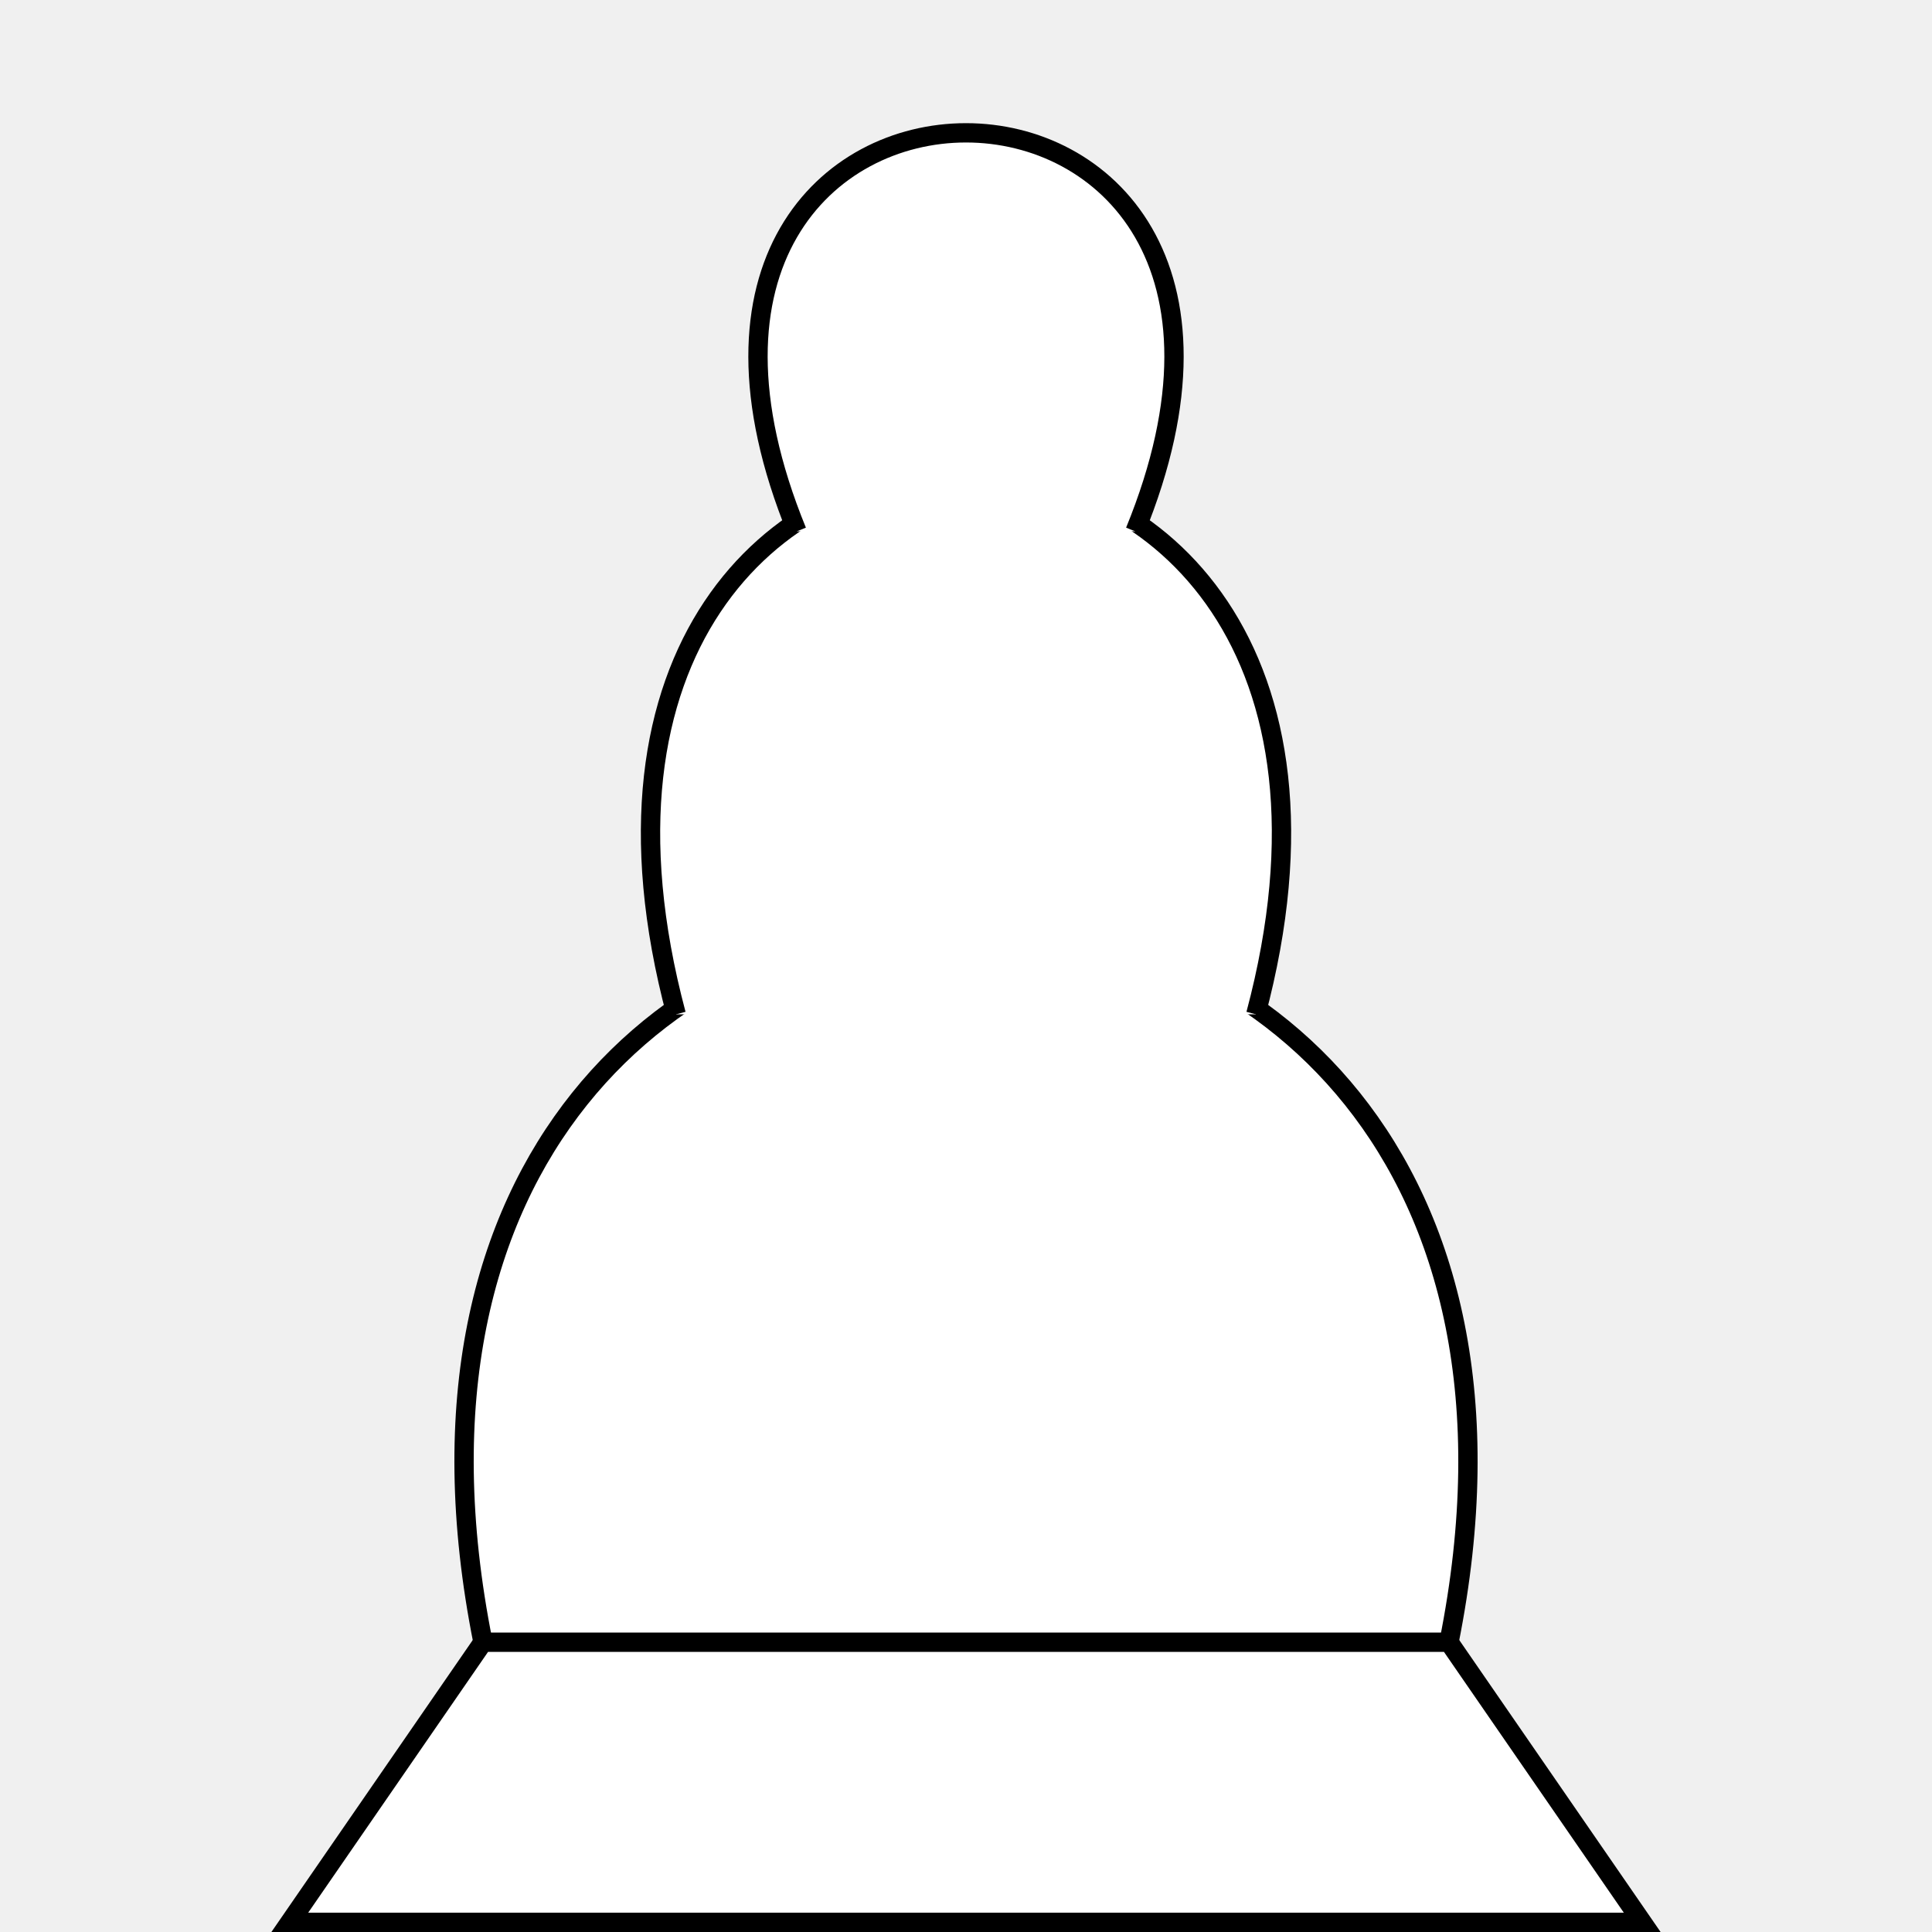
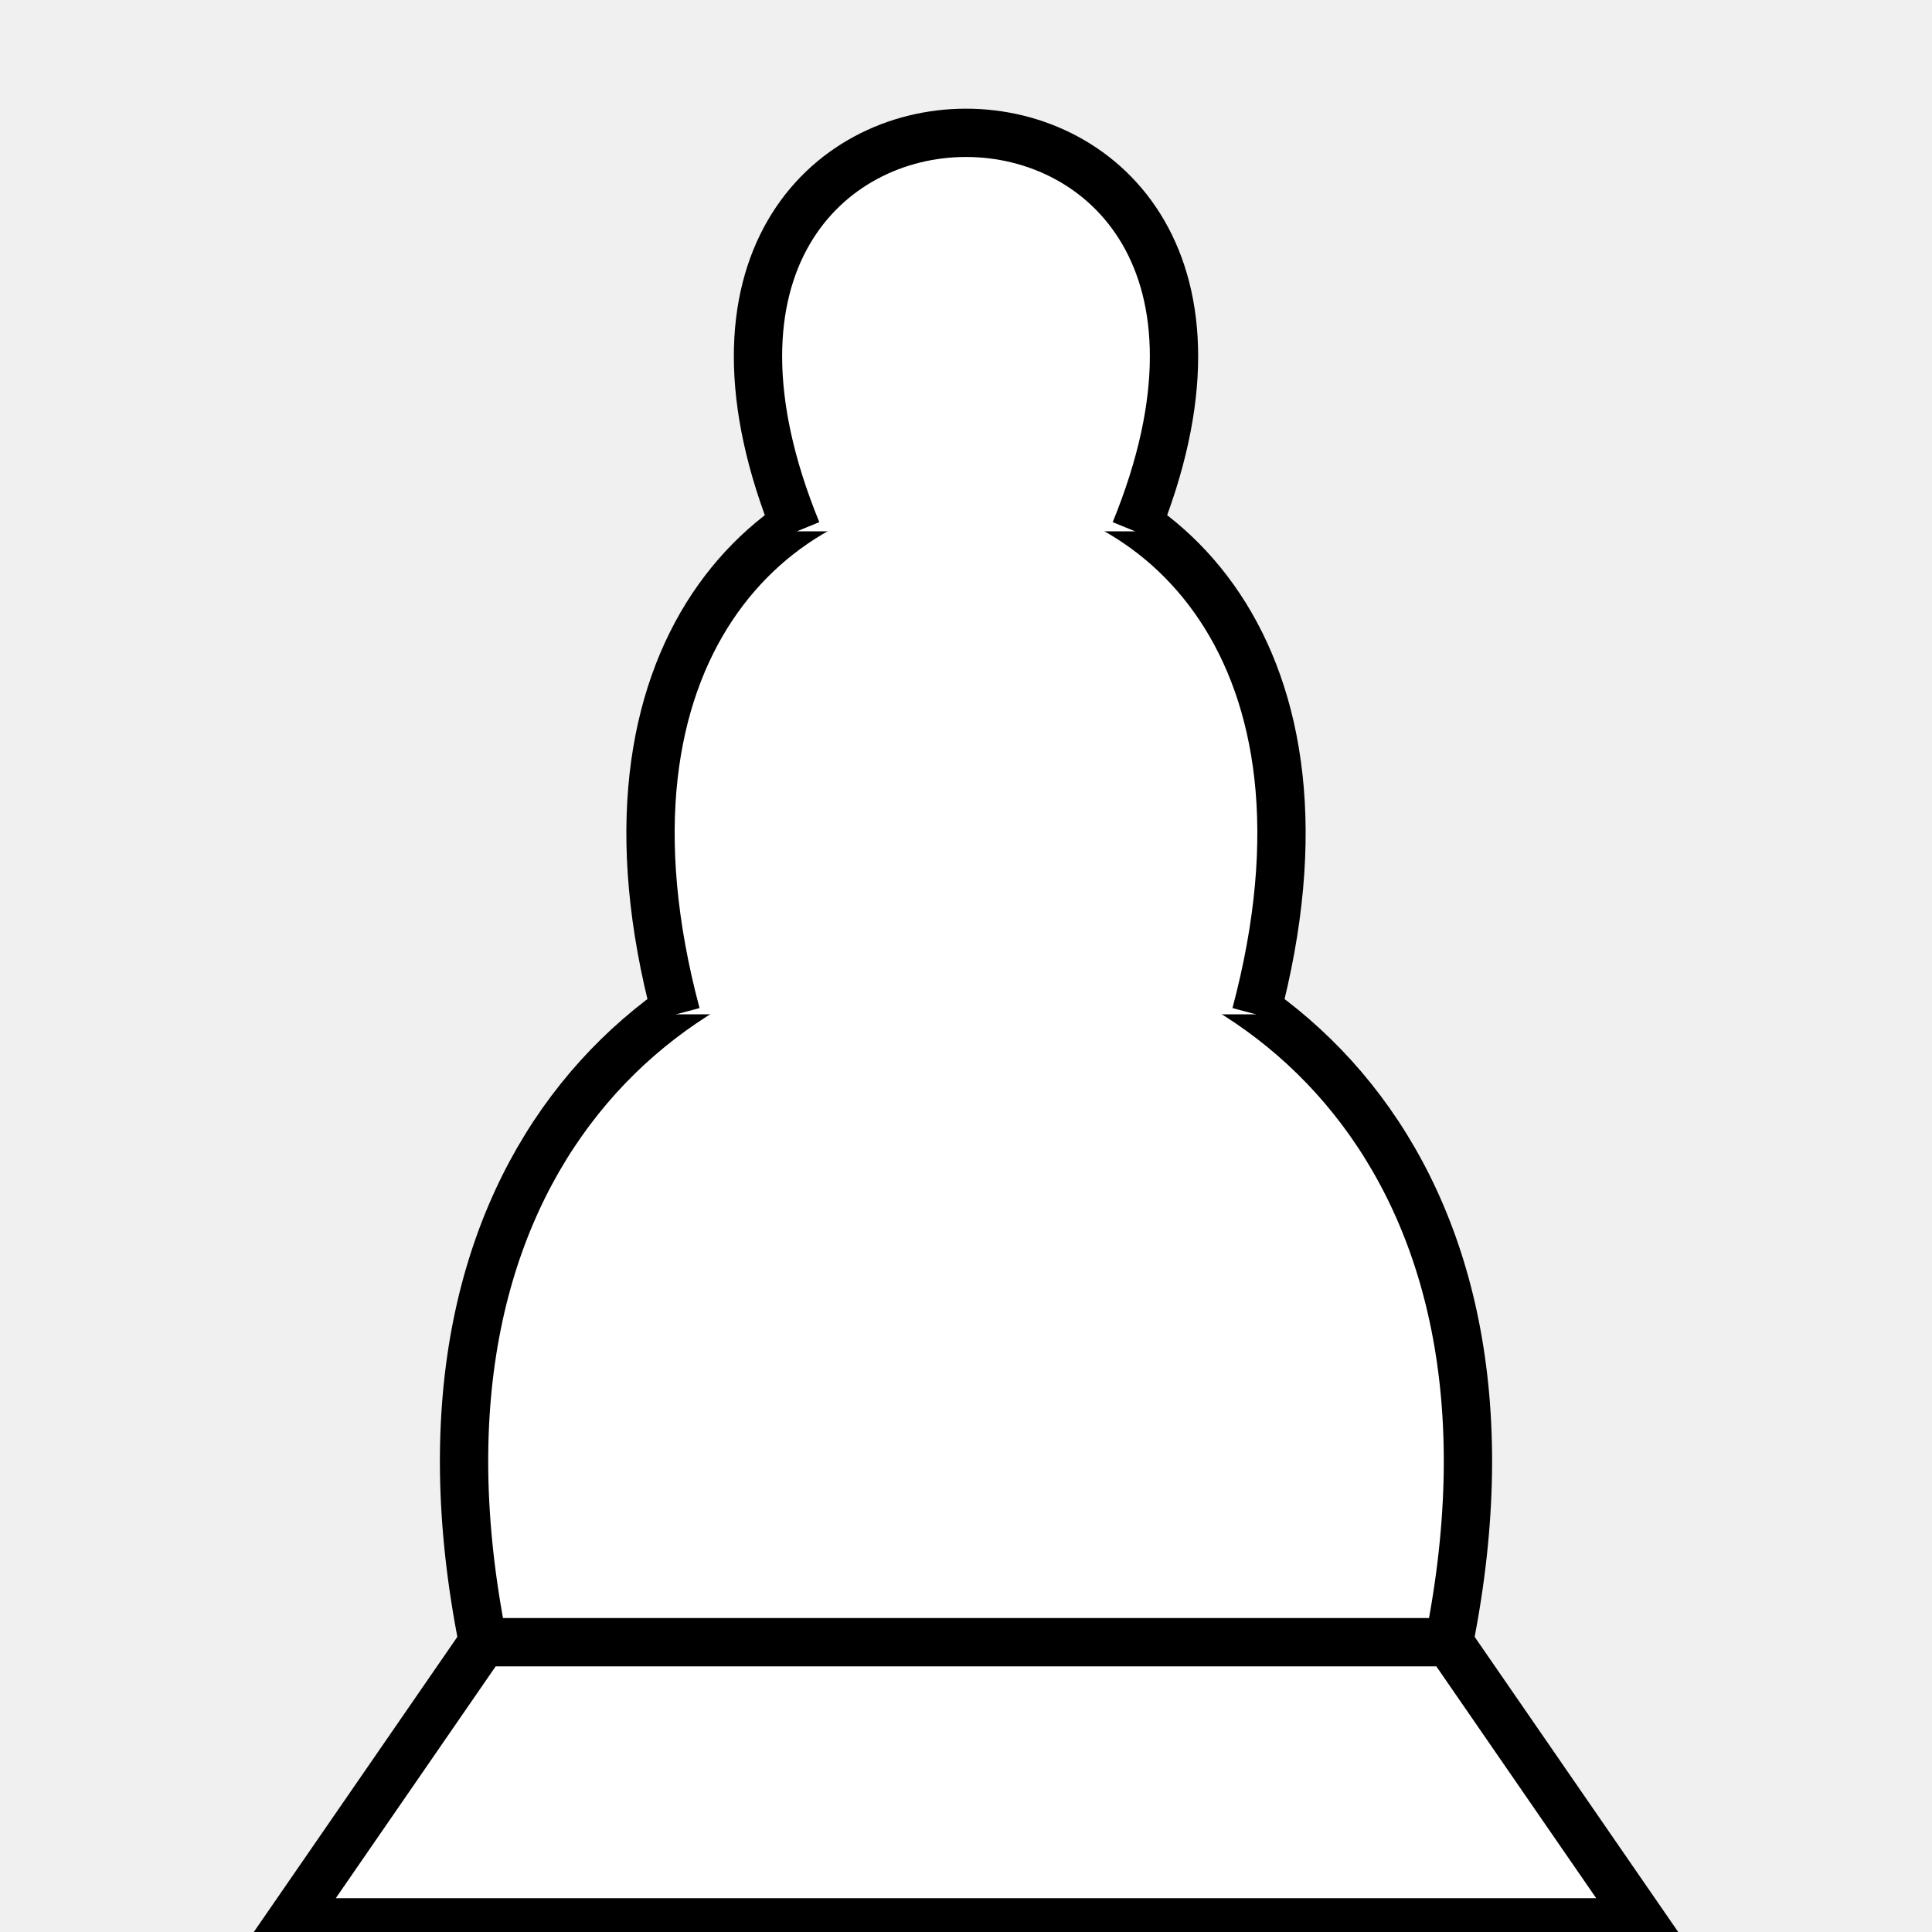
- <svg xmlns="http://www.w3.org/2000/svg" width="400" height="400" stroke="black" stroke-width="4" fill="white">
+ <svg xmlns="http://www.w3.org/2000/svg" width="400" height="400" stroke="black" stroke-width="10" fill="white">
  <path d="       M 100,340       C 60,140 340,140 300,340       " />
  <path d="       M 140,210       C 100,60 300,60 260,210       " />
  <path d="       M 165,110       C 120,0 280,0 235,110       " />
  <polygon points="100,340 300,340 340,398 60,398" />
</svg>
